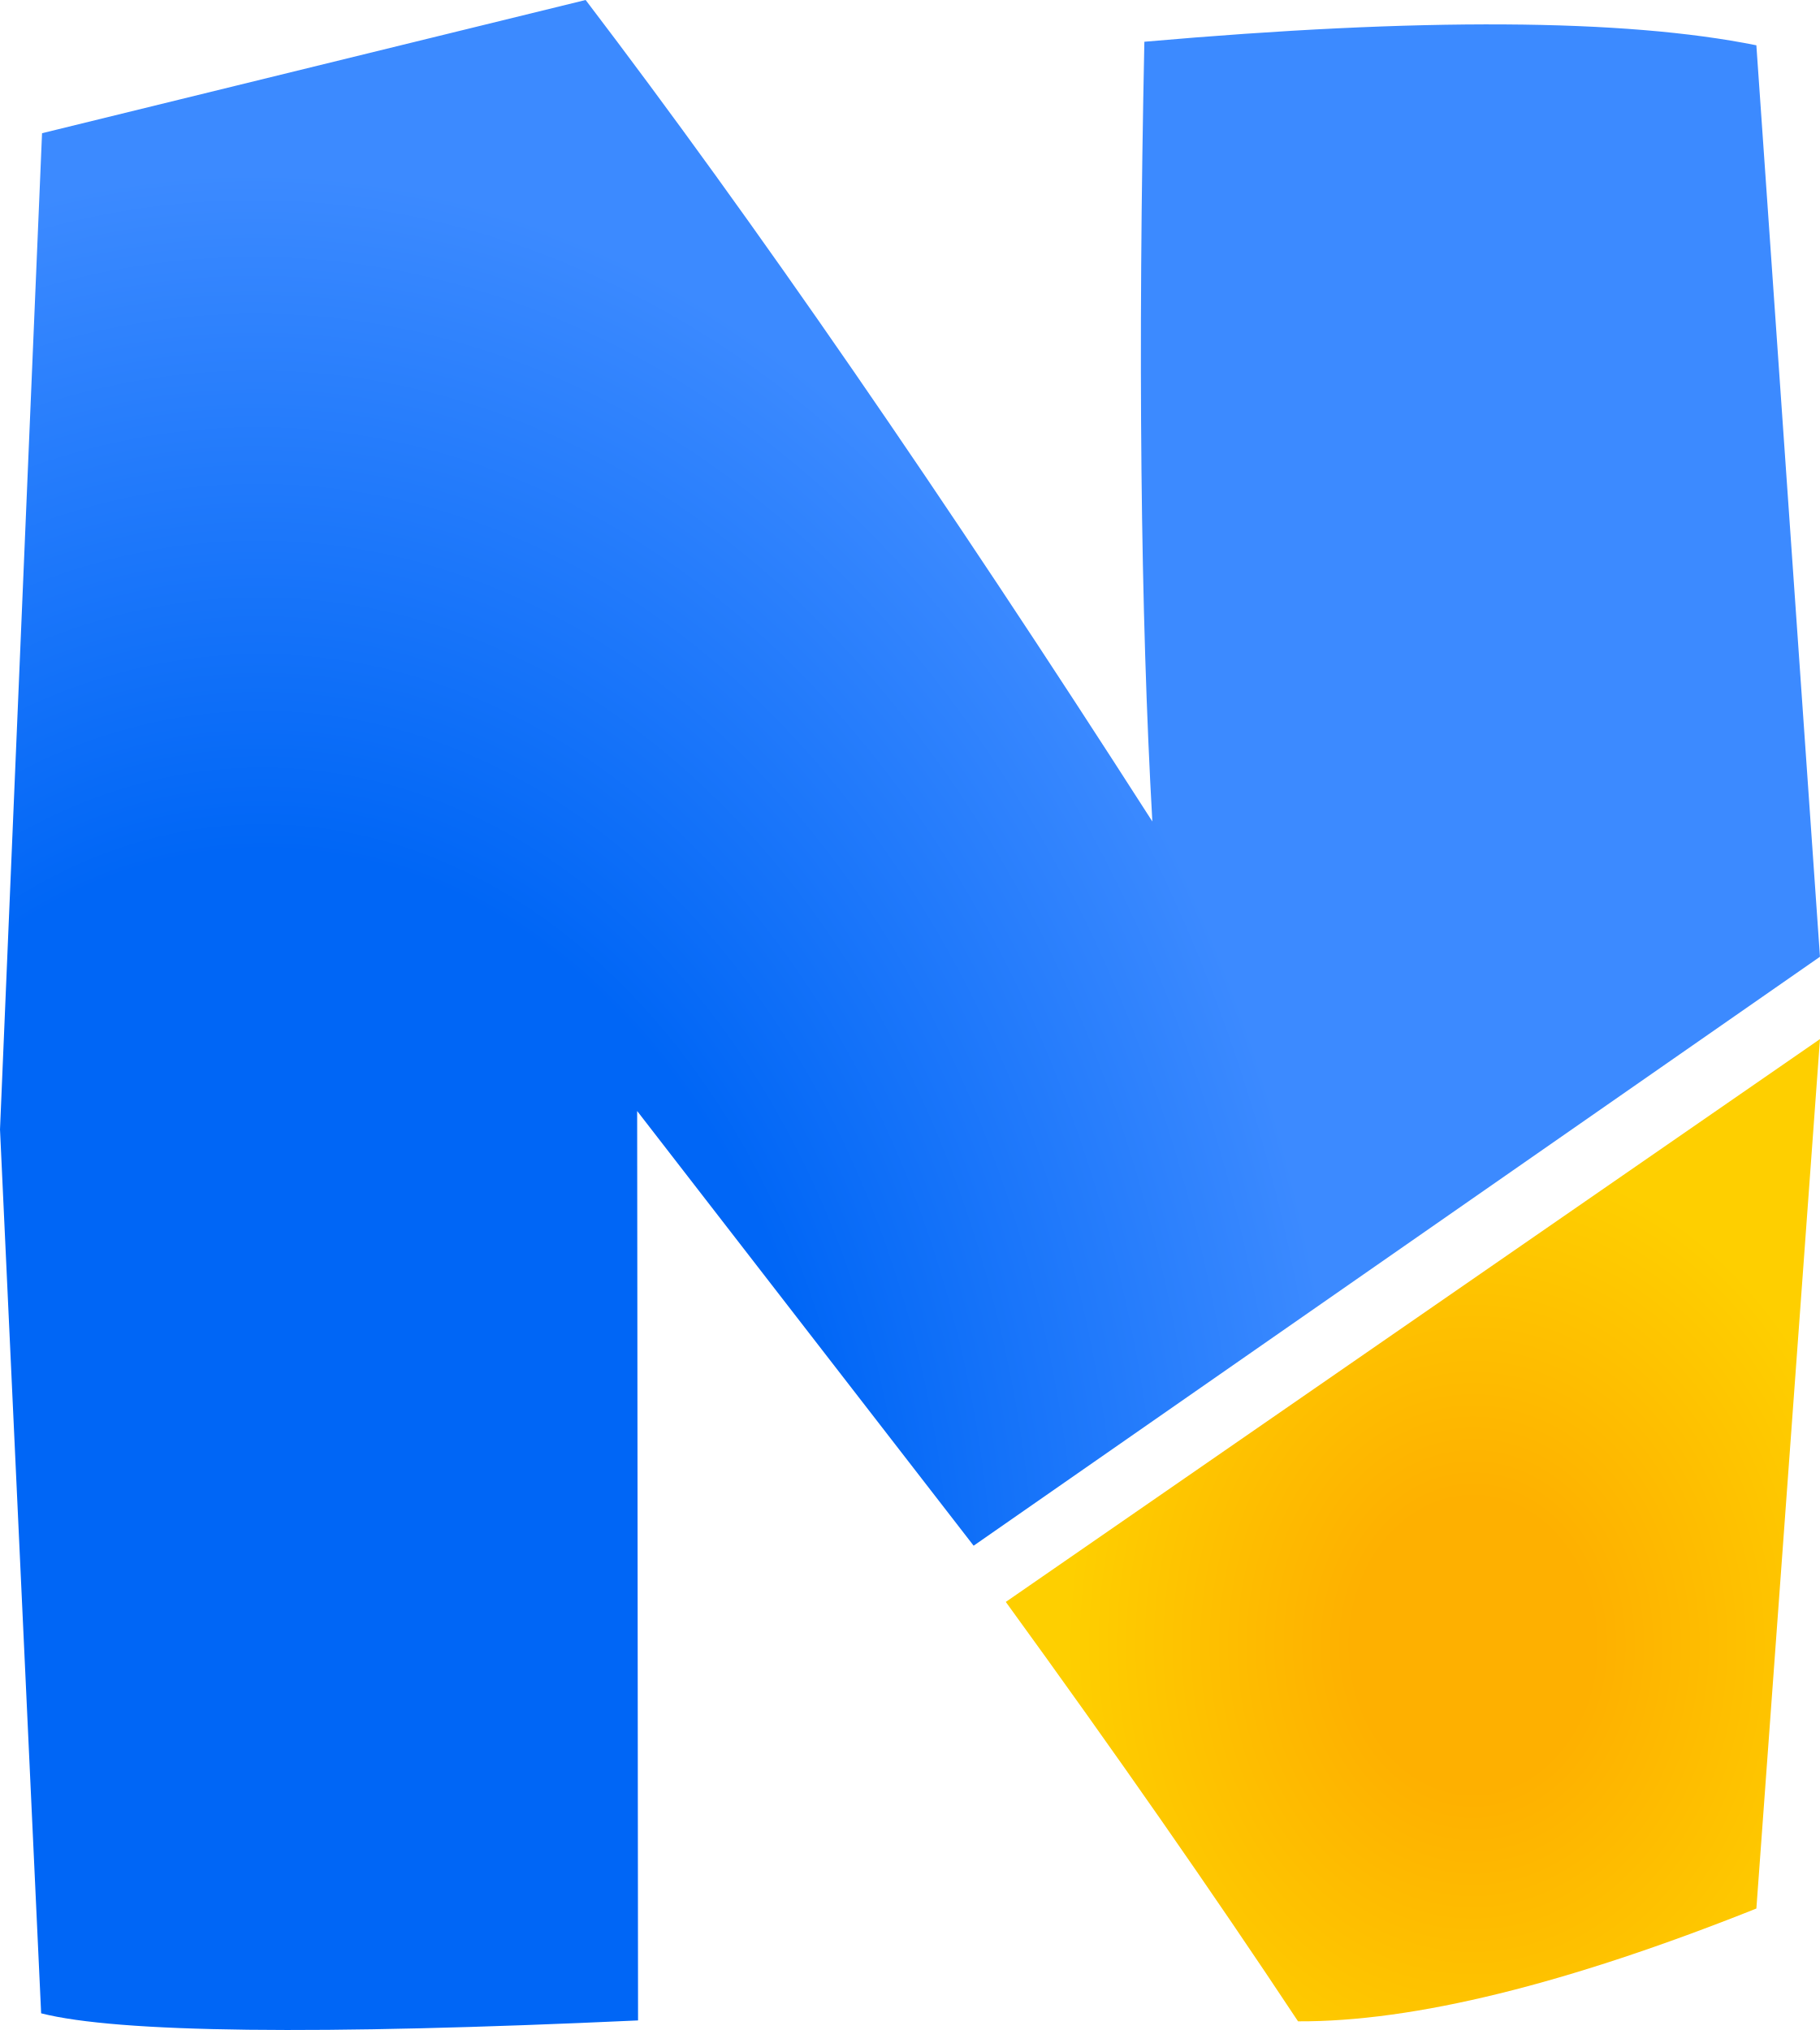
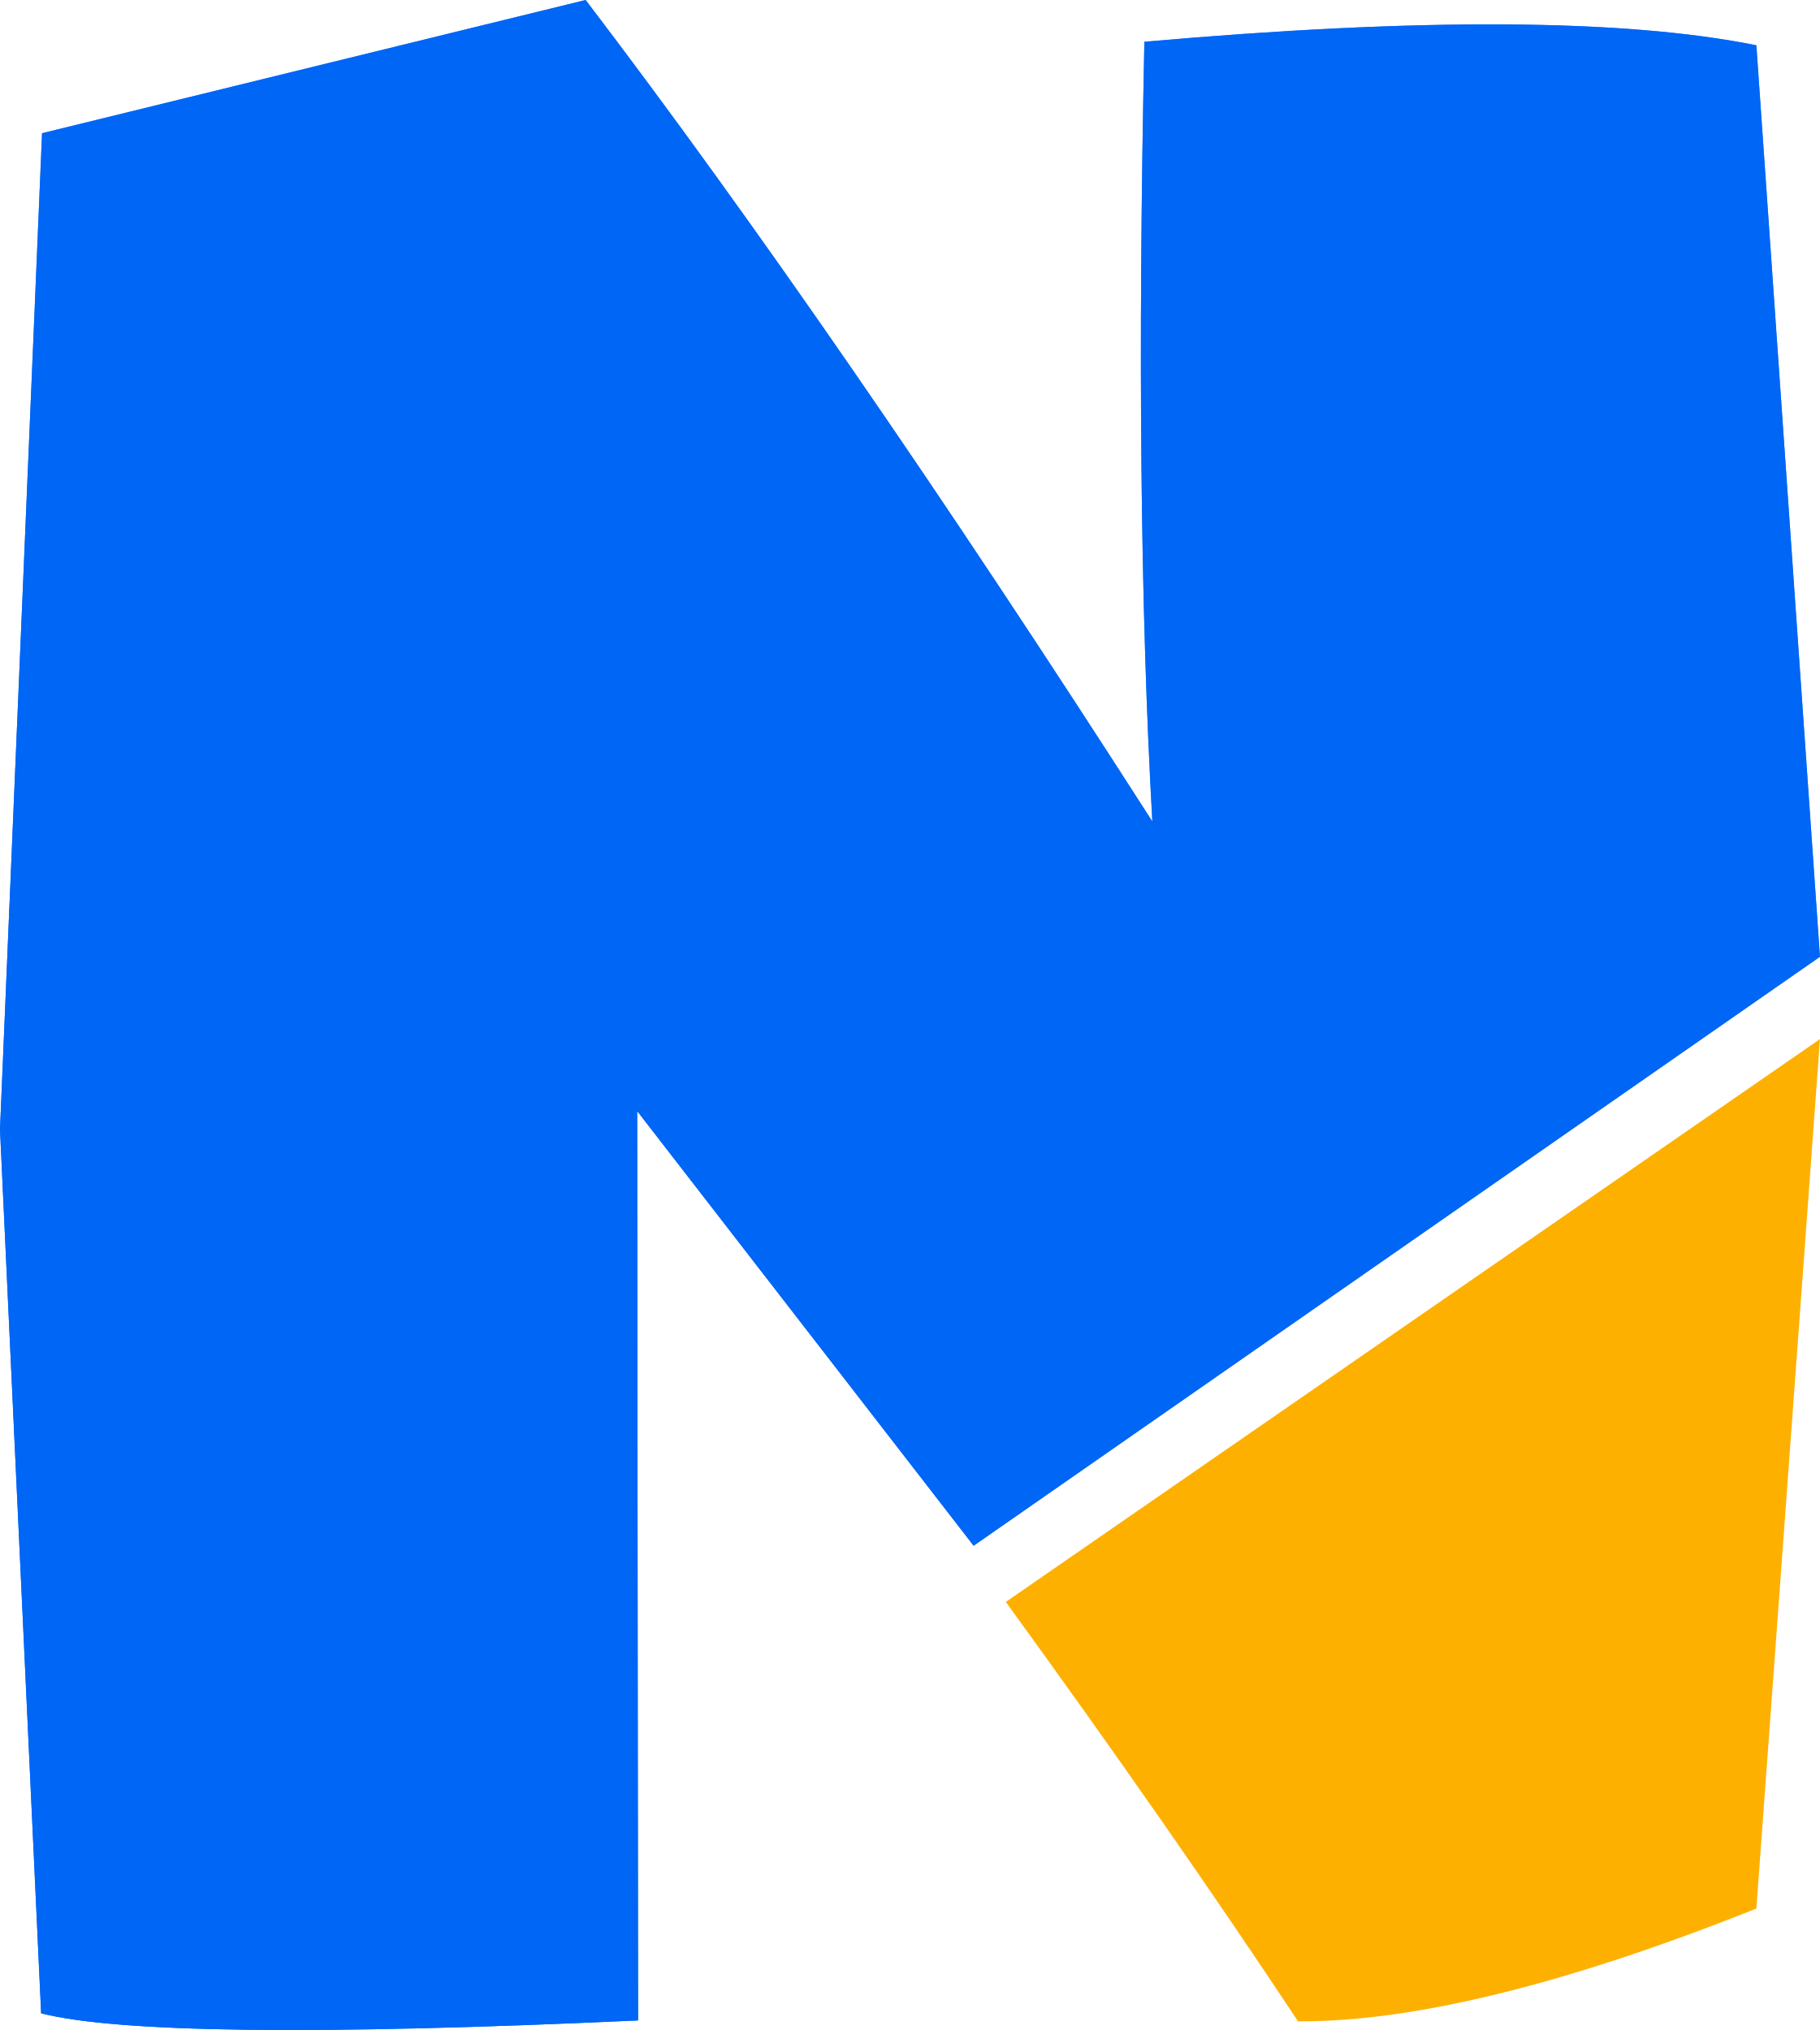
<svg xmlns="http://www.w3.org/2000/svg" xmlns:xlink="http://www.w3.org/1999/xlink" width="458.95" height="512" viewBox="0 0 121.43 135.467" version="1.1" id="svg1" xml:space="preserve">
  <defs id="defs1">
-     <linearGradient id="linearGradient1085">
-       <stop style="stop-color:#feb000;stop-opacity:1;" offset="0.295" id="stop1081" />
-       <stop style="stop-color:#fecf00;stop-opacity:1;" offset="1" id="stop1083" />
-     </linearGradient>
    <linearGradient id="linearGradient1077">
      <stop style="stop-color:#0066f6;stop-opacity:1;" offset="0.406" id="stop1073" />
      <stop style="stop-color:#3c8aff;stop-opacity:1;" offset="0.765" id="stop1075" />
    </linearGradient>
-     <radialGradient xlink:href="#linearGradient1085" id="radialGradient1087" cx="110.459" cy="107.411" fx="110.459" fy="107.411" r="26.165" gradientTransform="matrix(1,0,0,1.206624,0,-20.92817)" gradientUnits="userSpaceOnUse" />
    <radialGradient xlink:href="#linearGradient1077" id="radialGradient1104" cx="37.299" cy="103.356" fx="37.299" fy="103.356" r="58.488" gradientTransform="matrix(1.546987,-0.05089802,0.06856945,2.08409,-31.34568,-106.276)" gradientUnits="userSpaceOnUse" />
  </defs>
  <g id="layer1" transform="translate(-15.77701,-2.918322)">
    <g id="g10" transform="matrix(1.038084,0,0,1.038084,-0.600854,-0.1111418)" style="stroke-width:0.963">
-       <path d="m 132.753,69.715 -4.088,55.892 c -12.217,4.872 -22.037,7.289 -29.459,7.251 -5.443,-8.221 -11.704,-17.208 -18.783,-26.961 z" id="text9" style="font-size:116.922px;font-family:'Kids Magazine';-inkscape-font-specification:'Kids Magazine';letter-spacing:8.769px;fill:url(#radialGradient1087);stroke-width:0.923;stroke-linecap:round;fill-opacity:1" aria-label="N" />
+       <path d="m 132.753,69.715 -4.088,55.892 c -12.217,4.872 -22.037,7.289 -29.459,7.251 -5.443,-8.221 -11.704,-17.208 -18.783,-26.961 z" id="text9" style="font-size:116.922px;font-family:'Kids Magazine';-inkscape-font-specification:'Kids Magazine';letter-spacing:8.769px;fill:#feb000;stroke-width:0.923;stroke-linecap:round;fill-opacity:1" aria-label="N" />
      <path d="M 18.479,11.482 53.418,2.918 C 64.228,17.115 76.369,34.718 89.842,55.727 89.081,42.33 88.91,25.621 89.329,5.602 107.065,4.041 120.177,4.117 128.664,5.83 l 4.088,58.593 -54.397,37.86 -21.626,-27.944 0.057,58.461 c -20.629,0.952 -33.417,0.799 -38.365,-0.457 L 15.777,75.524 Z" id="text8" style="font-size:116.922px;font-family:'Kids Magazine';-inkscape-font-specification:'Kids Magazine';letter-spacing:8.769px;fill:url(#radialGradient1104);stroke-width:0.923;stroke-linecap:round;fill-opacity:1" aria-label="N" />
+       <path d="M 18.479,11.482 53.418,2.918 C 64.228,17.115 76.369,34.718 89.842,55.727 89.081,42.33 88.91,25.621 89.329,5.602 107.065,4.041 120.177,4.117 128.664,5.83 l 4.088,58.593 -54.397,37.86 -21.626,-27.944 0.057,58.461 c -20.629,0.952 -33.417,0.799 -38.365,-0.457 L 15.777,75.524 Z" id="path17" style="font-size:116.922px;font-family:'Kids Magazine';-inkscape-font-specification:'Kids Magazine';letter-spacing:8.769px;fill:#0066f6;stroke-width:0.923;stroke-linecap:round;fill-opacity:1" aria-label="N" />
    </g>
  </g>
</svg>
